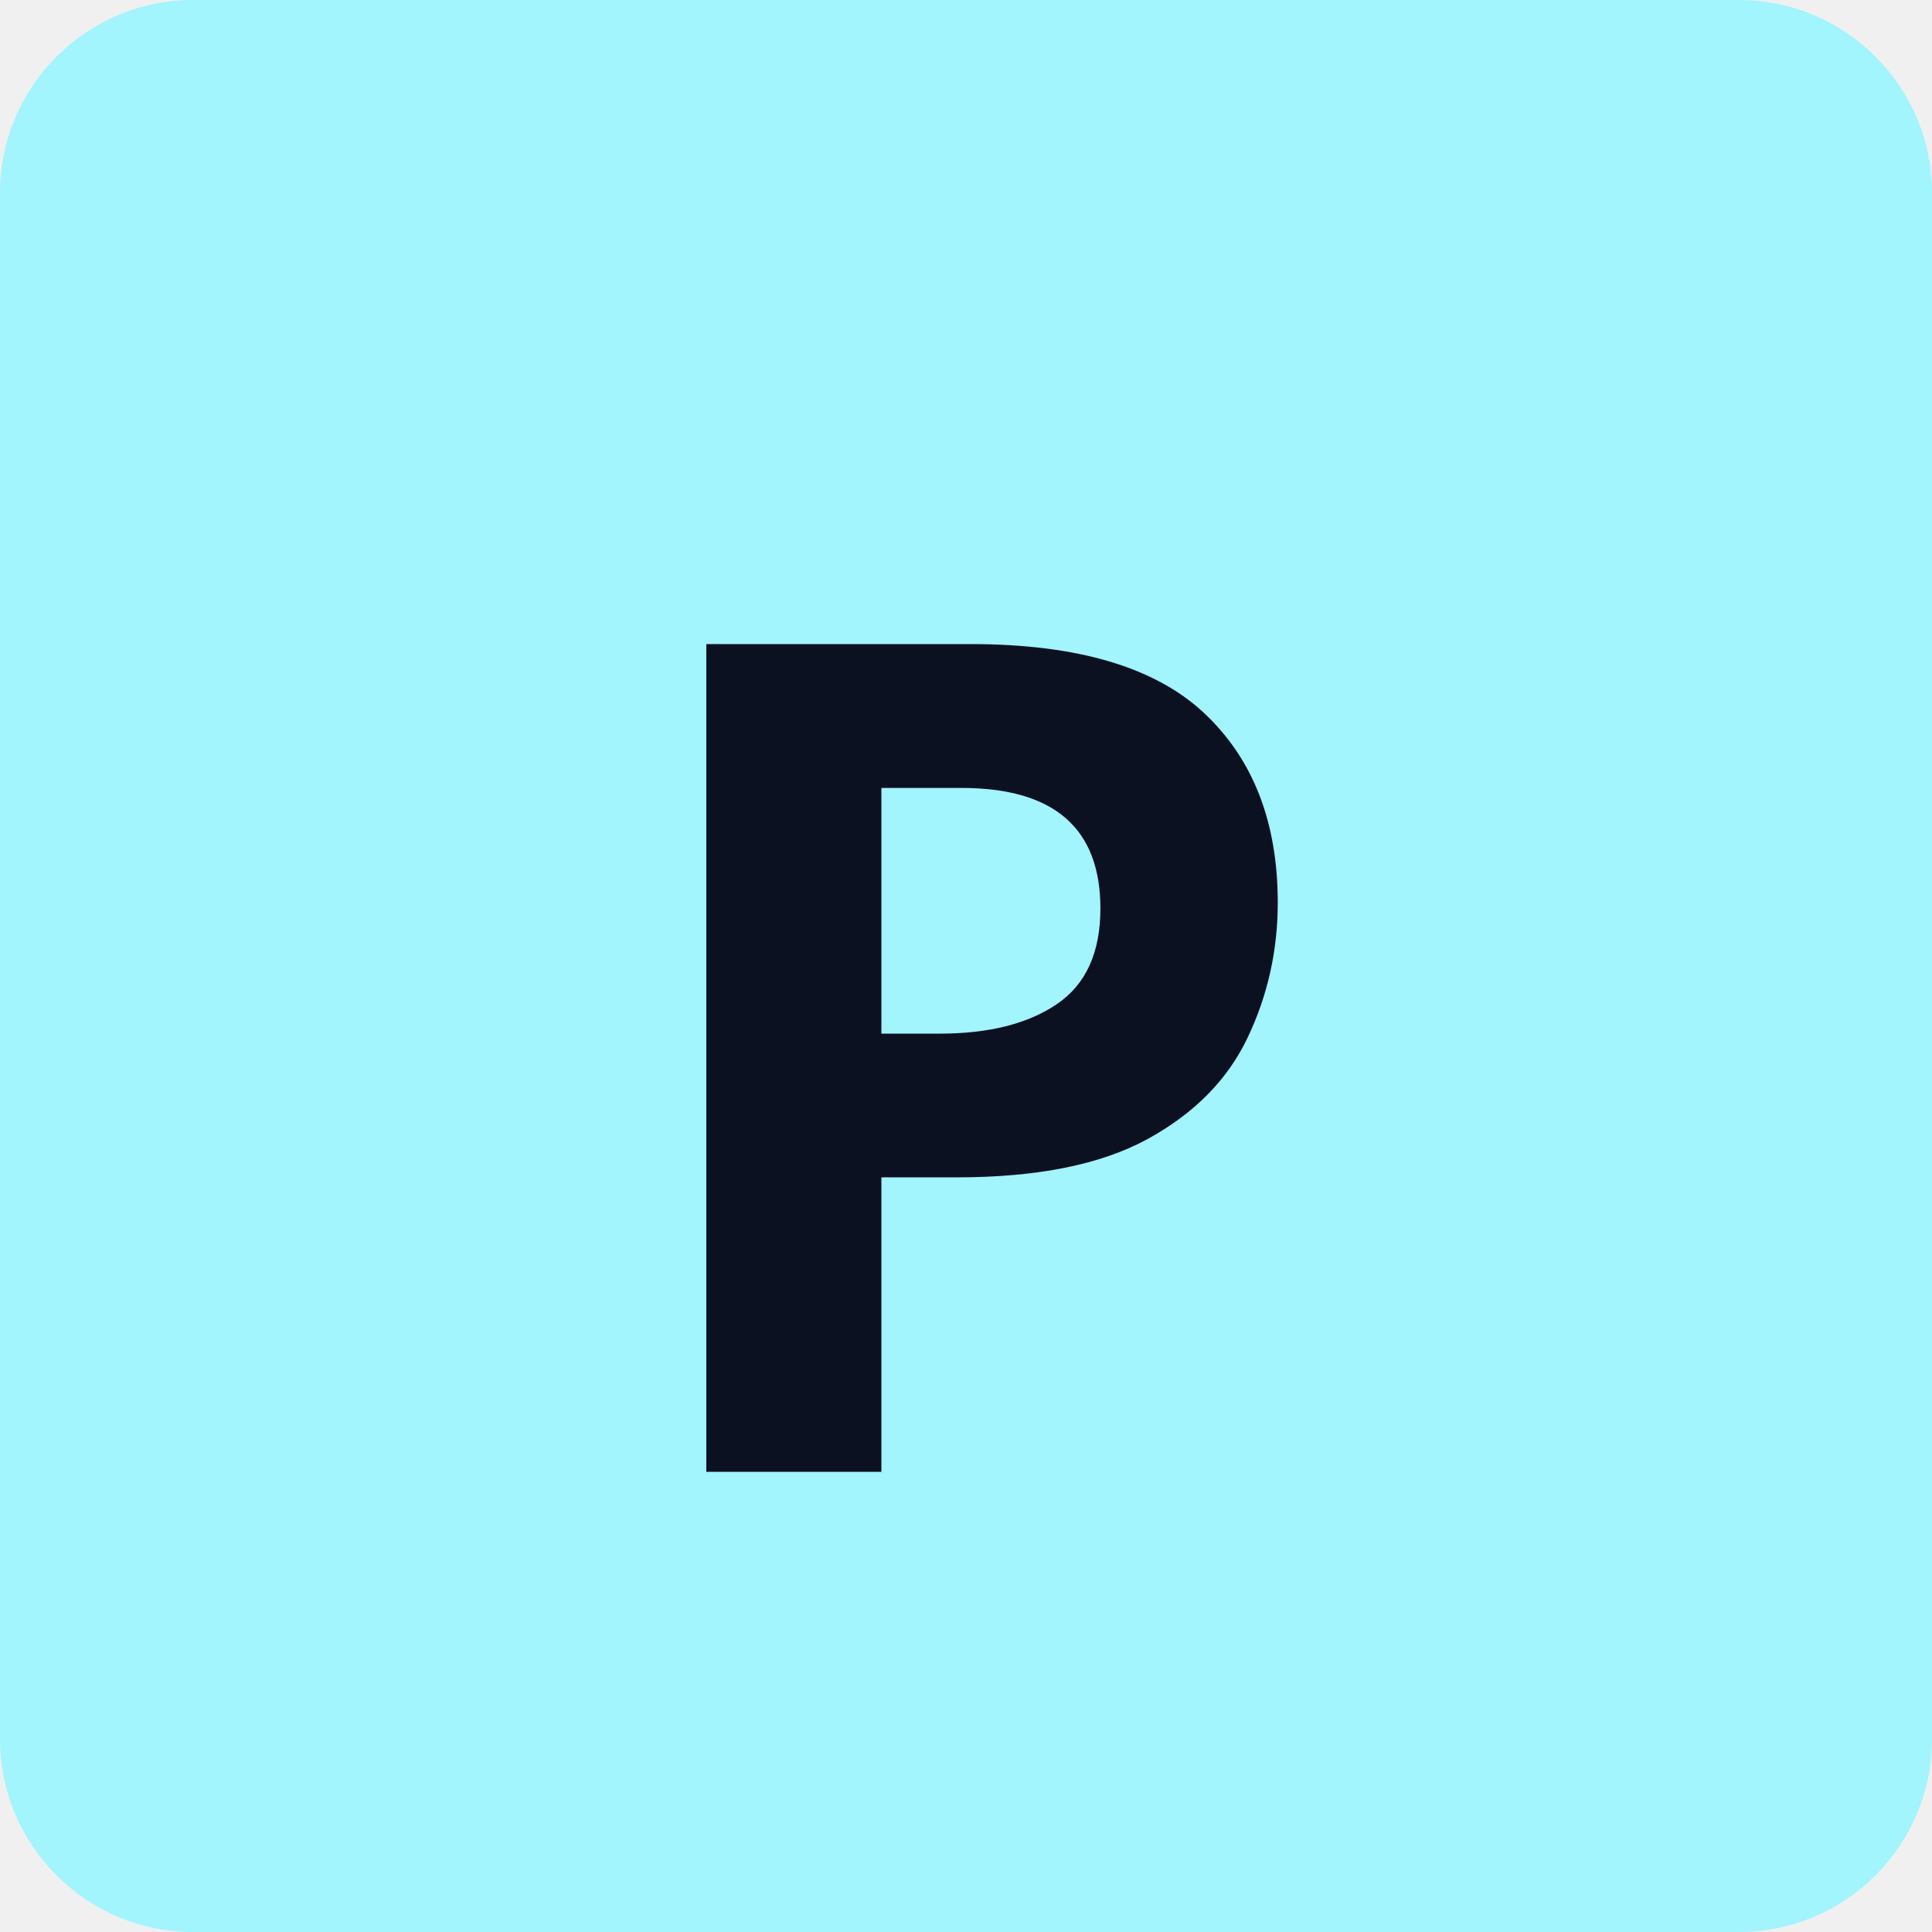
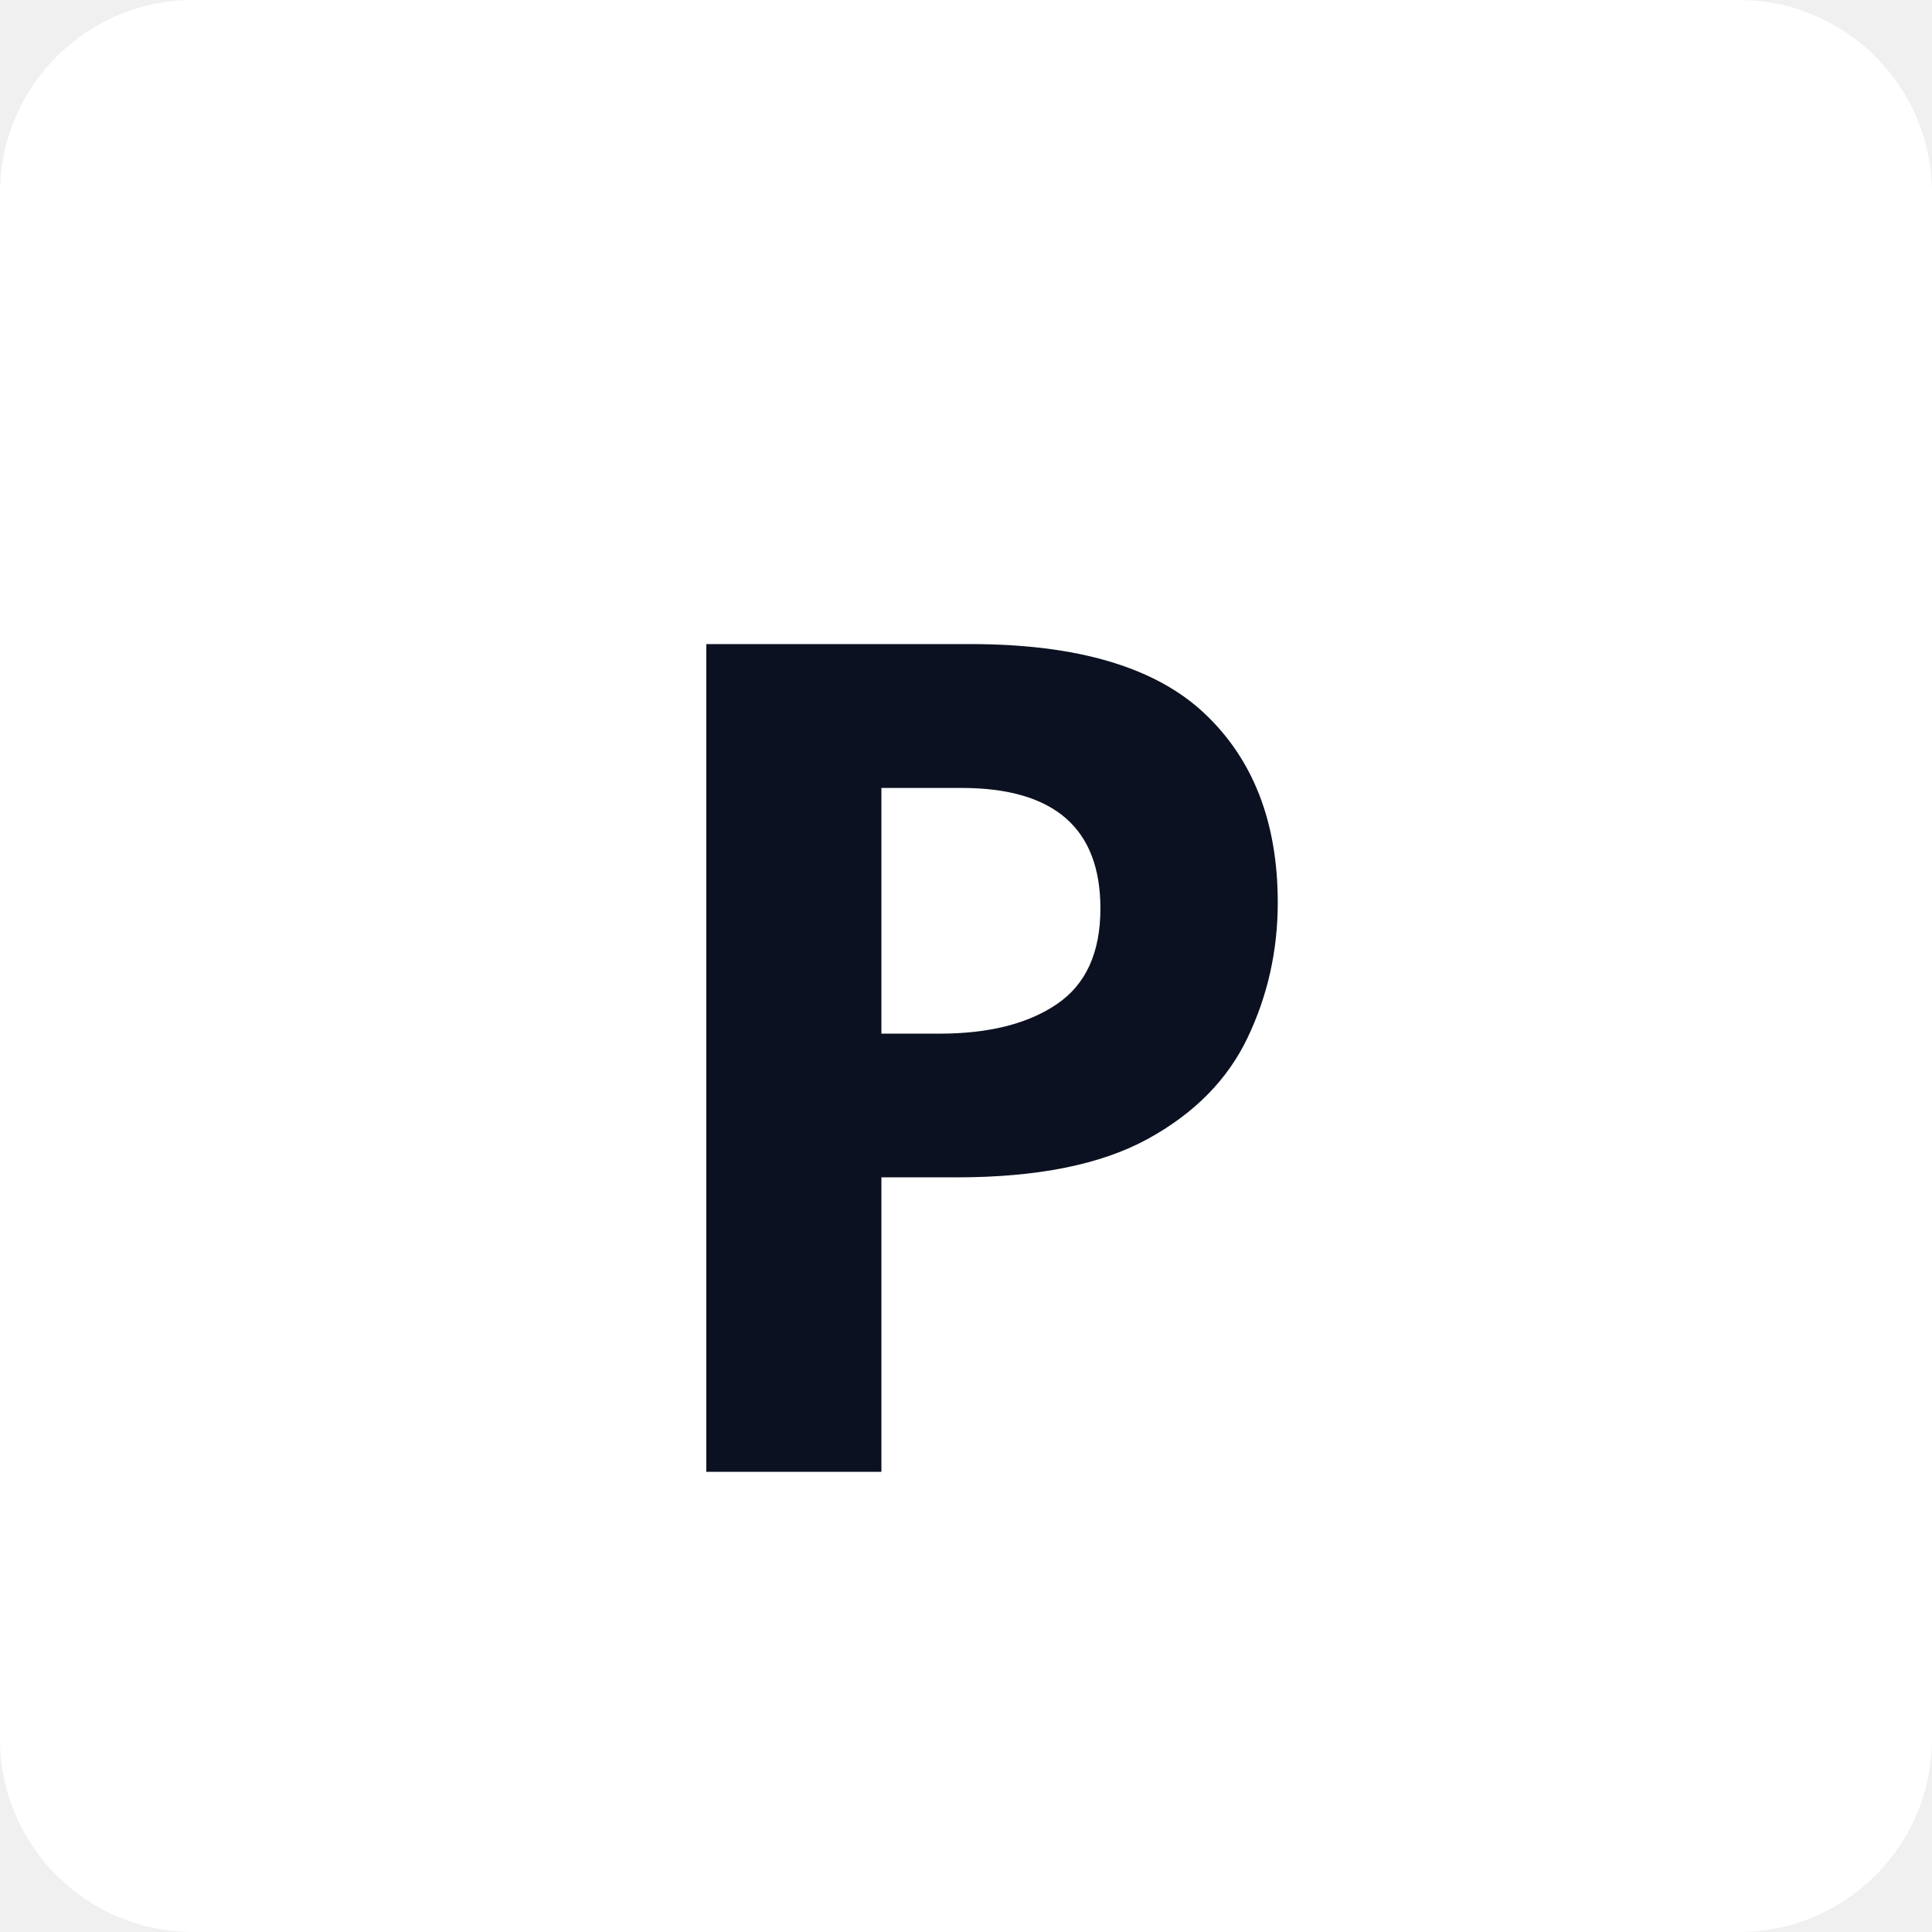
<svg xmlns="http://www.w3.org/2000/svg" width="200" height="200" viewBox="0 0 200 200">
-   <rect width="200" height="200" fill="#A2F4FD" rx="20" />
+   <rect width="200" height="200" fill="#ffffff" rx="20" />
  <text x="50%" y="55%" dominant-baseline="middle" text-anchor="middle" font-family="'Fira Sans', sans-serif" font-weight="700" font-size="120" fill="#0C1121">
    P
  </text>
</svg>
